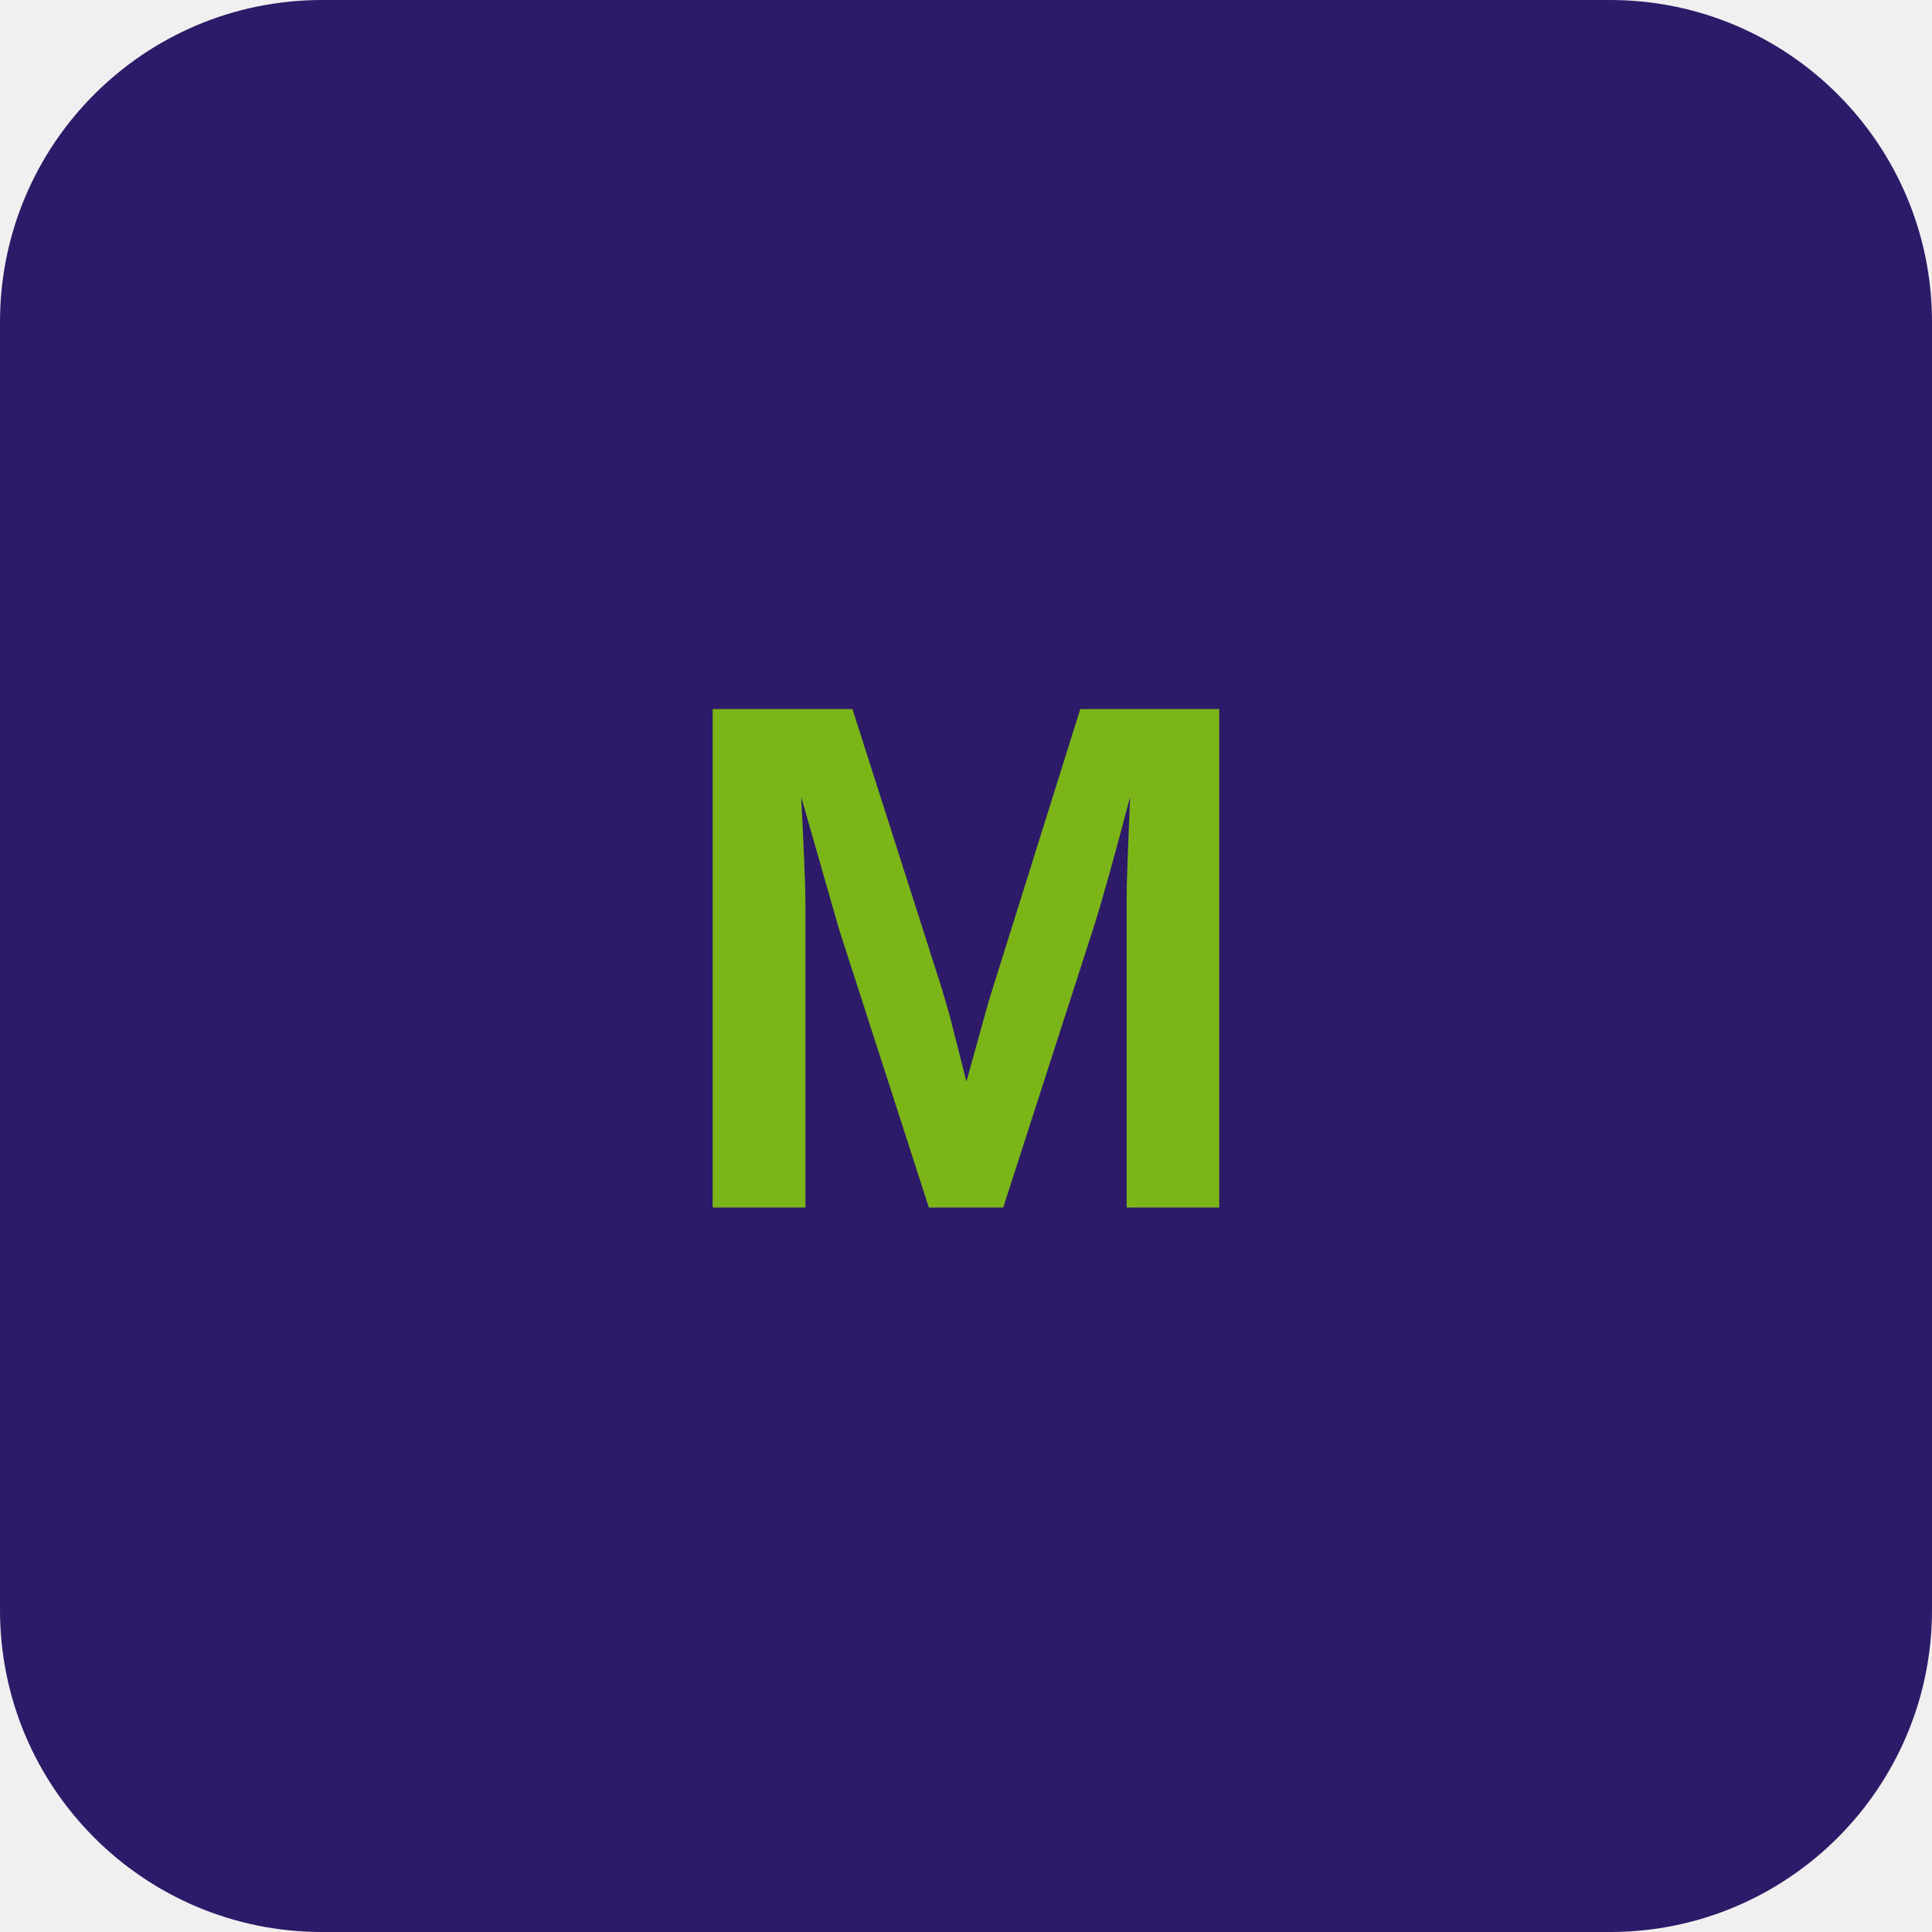
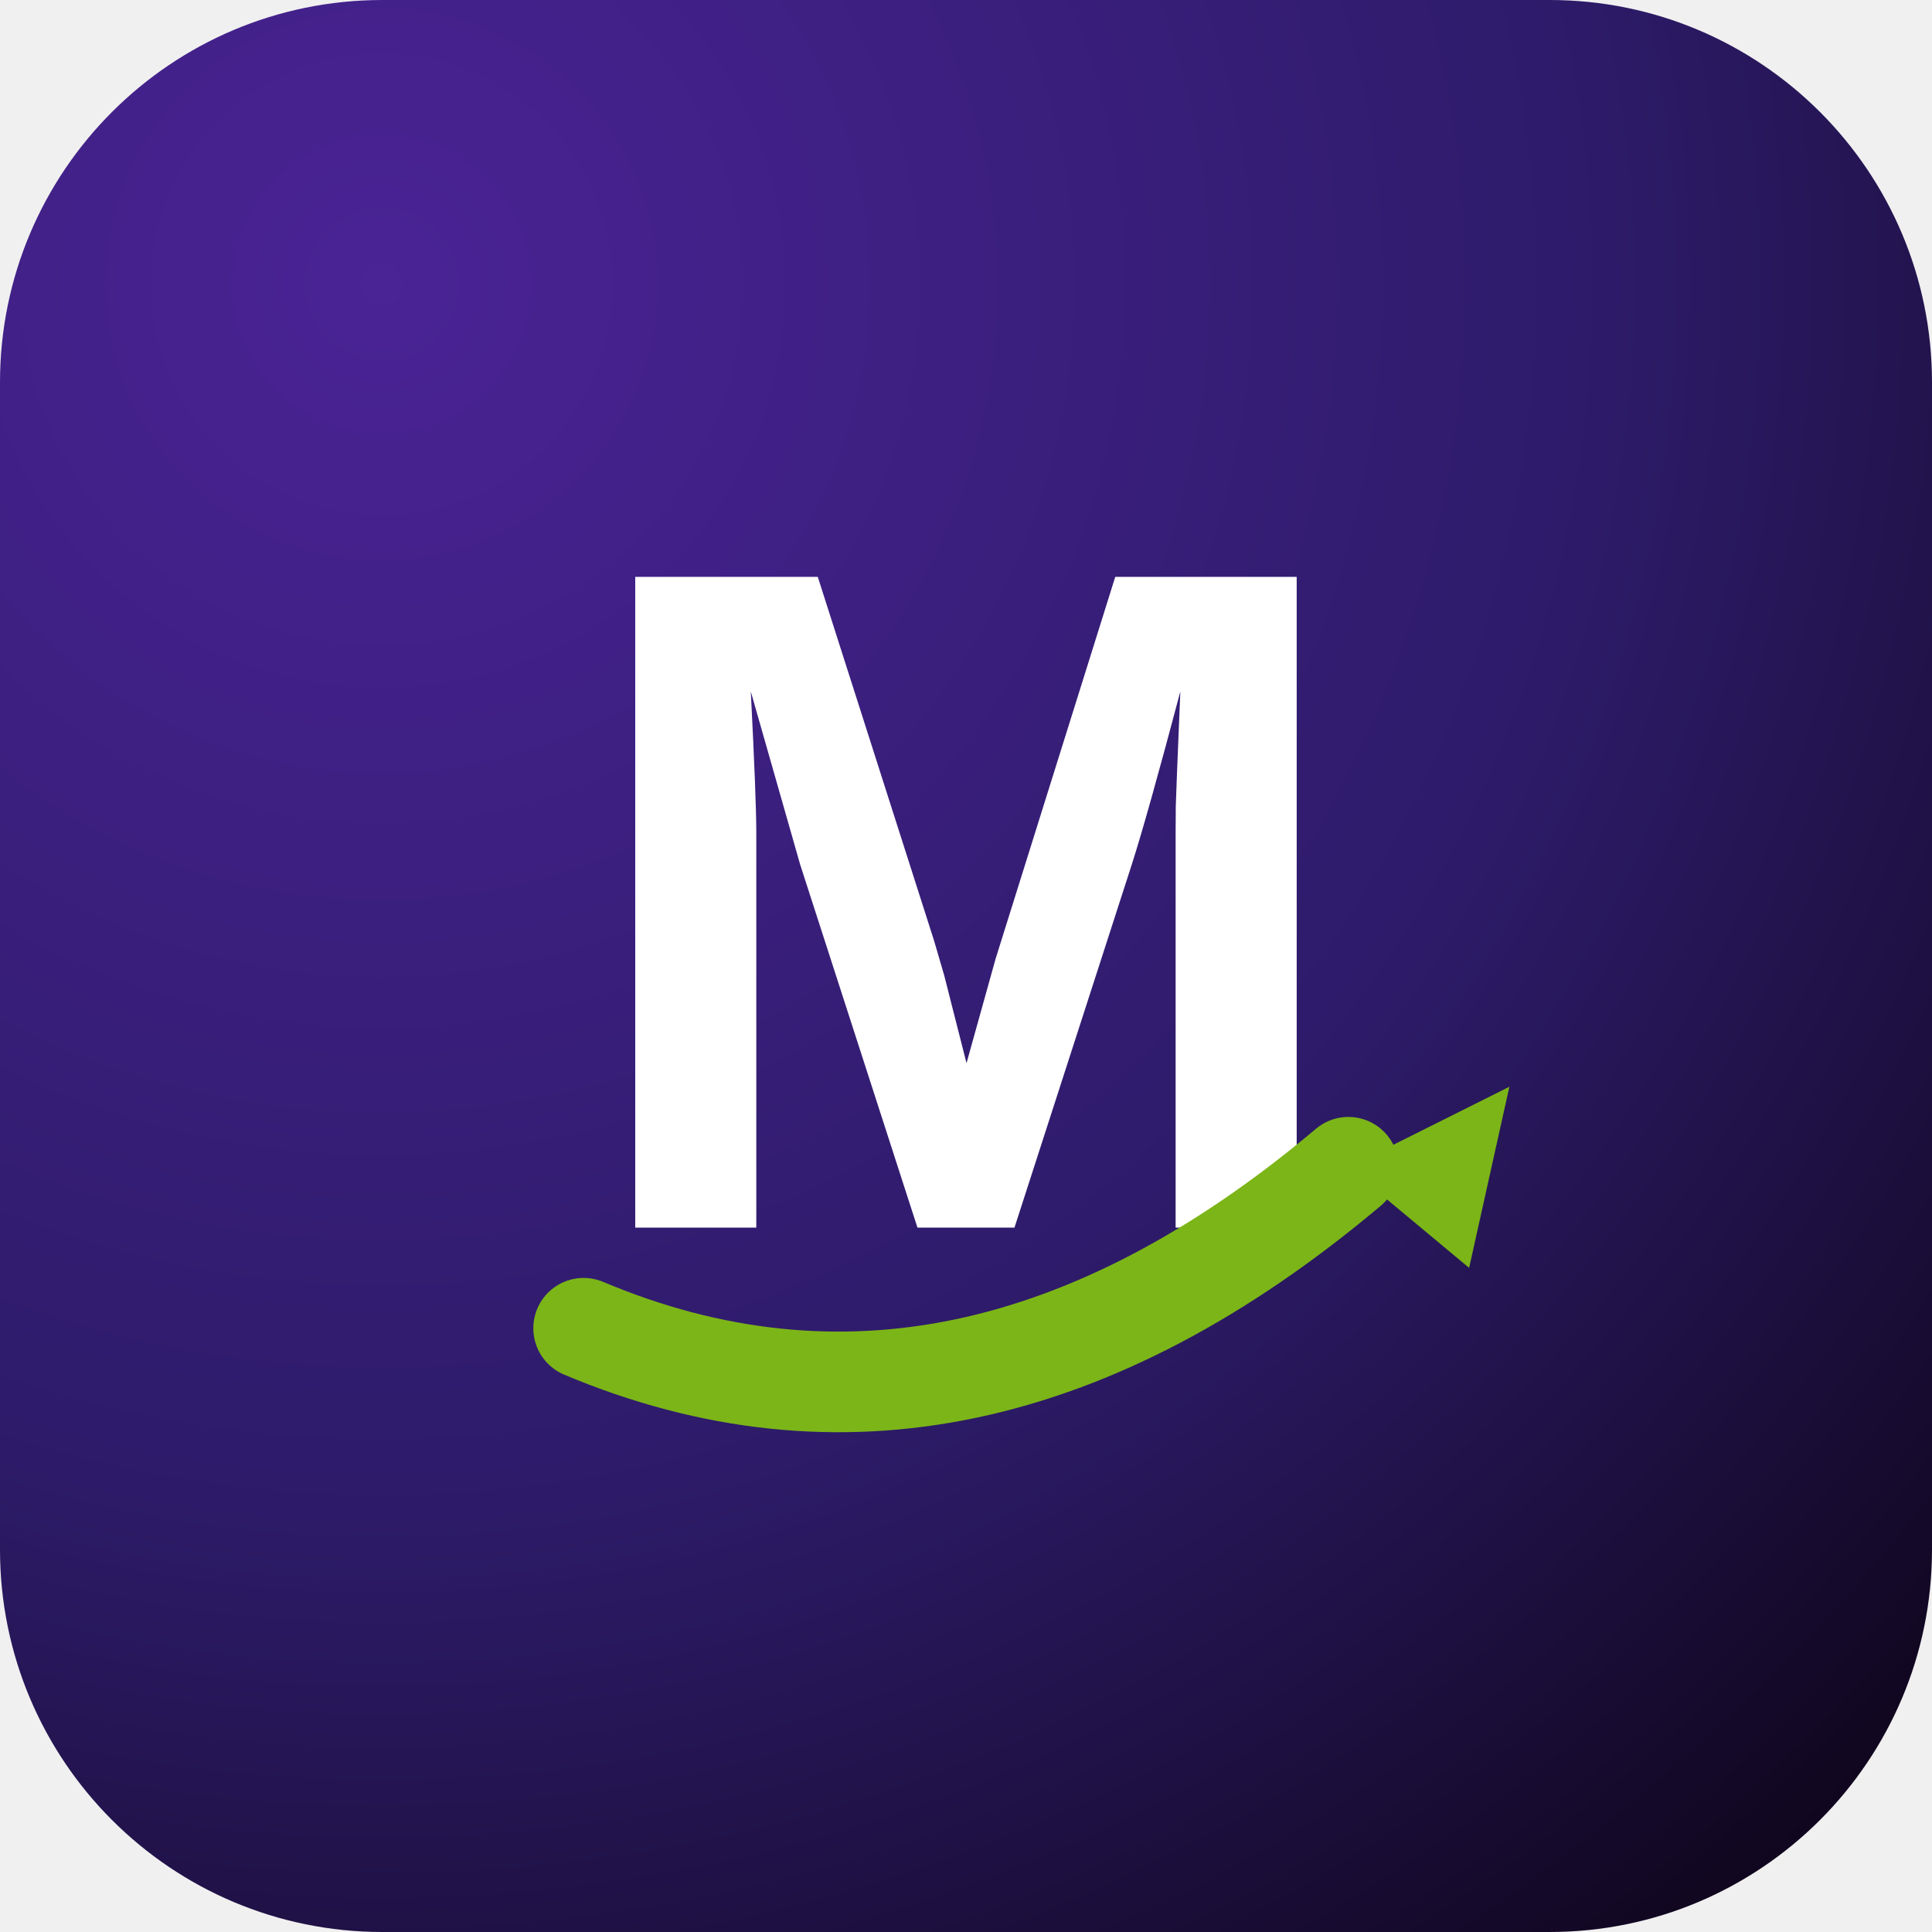
<svg xmlns="http://www.w3.org/2000/svg" width="192" height="192" viewBox="0 0 192 192">
-   <rect width="192" height="192" rx="32" fill="#2D1B69" />
-   <text x="96" y="120" font-family="Arial,sans-serif" font-size="72" font-weight="900" fill="#7CB518" text-anchor="middle">M</text>
+   <defs>
+     <radialGradient id="bg" cx="20%" cy="15%" r="115%">
+       <stop offset="0%" stop-color="#4A2395" />
+       <stop offset="55%" stop-color="#2D1B69" />
+       <stop offset="100%" stop-color="#0C0313" />
+     </radialGradient>
+   </defs>
+   <rect width="192" height="192" rx="38" fill="url(#bg)" />
+   <text x="96" y="122" font-family="Arial,sans-serif" font-size="94" font-weight="900" fill="#FFFFFF" text-anchor="middle">M</text>
+   <path d="M58 132 Q96 148 134 116" stroke="#7CB518" stroke-width="10" fill="none" stroke-linecap="round" />
+   <path d="M134 116 l16 -8 -4 18 z" fill="#7CB518" />
</svg>
